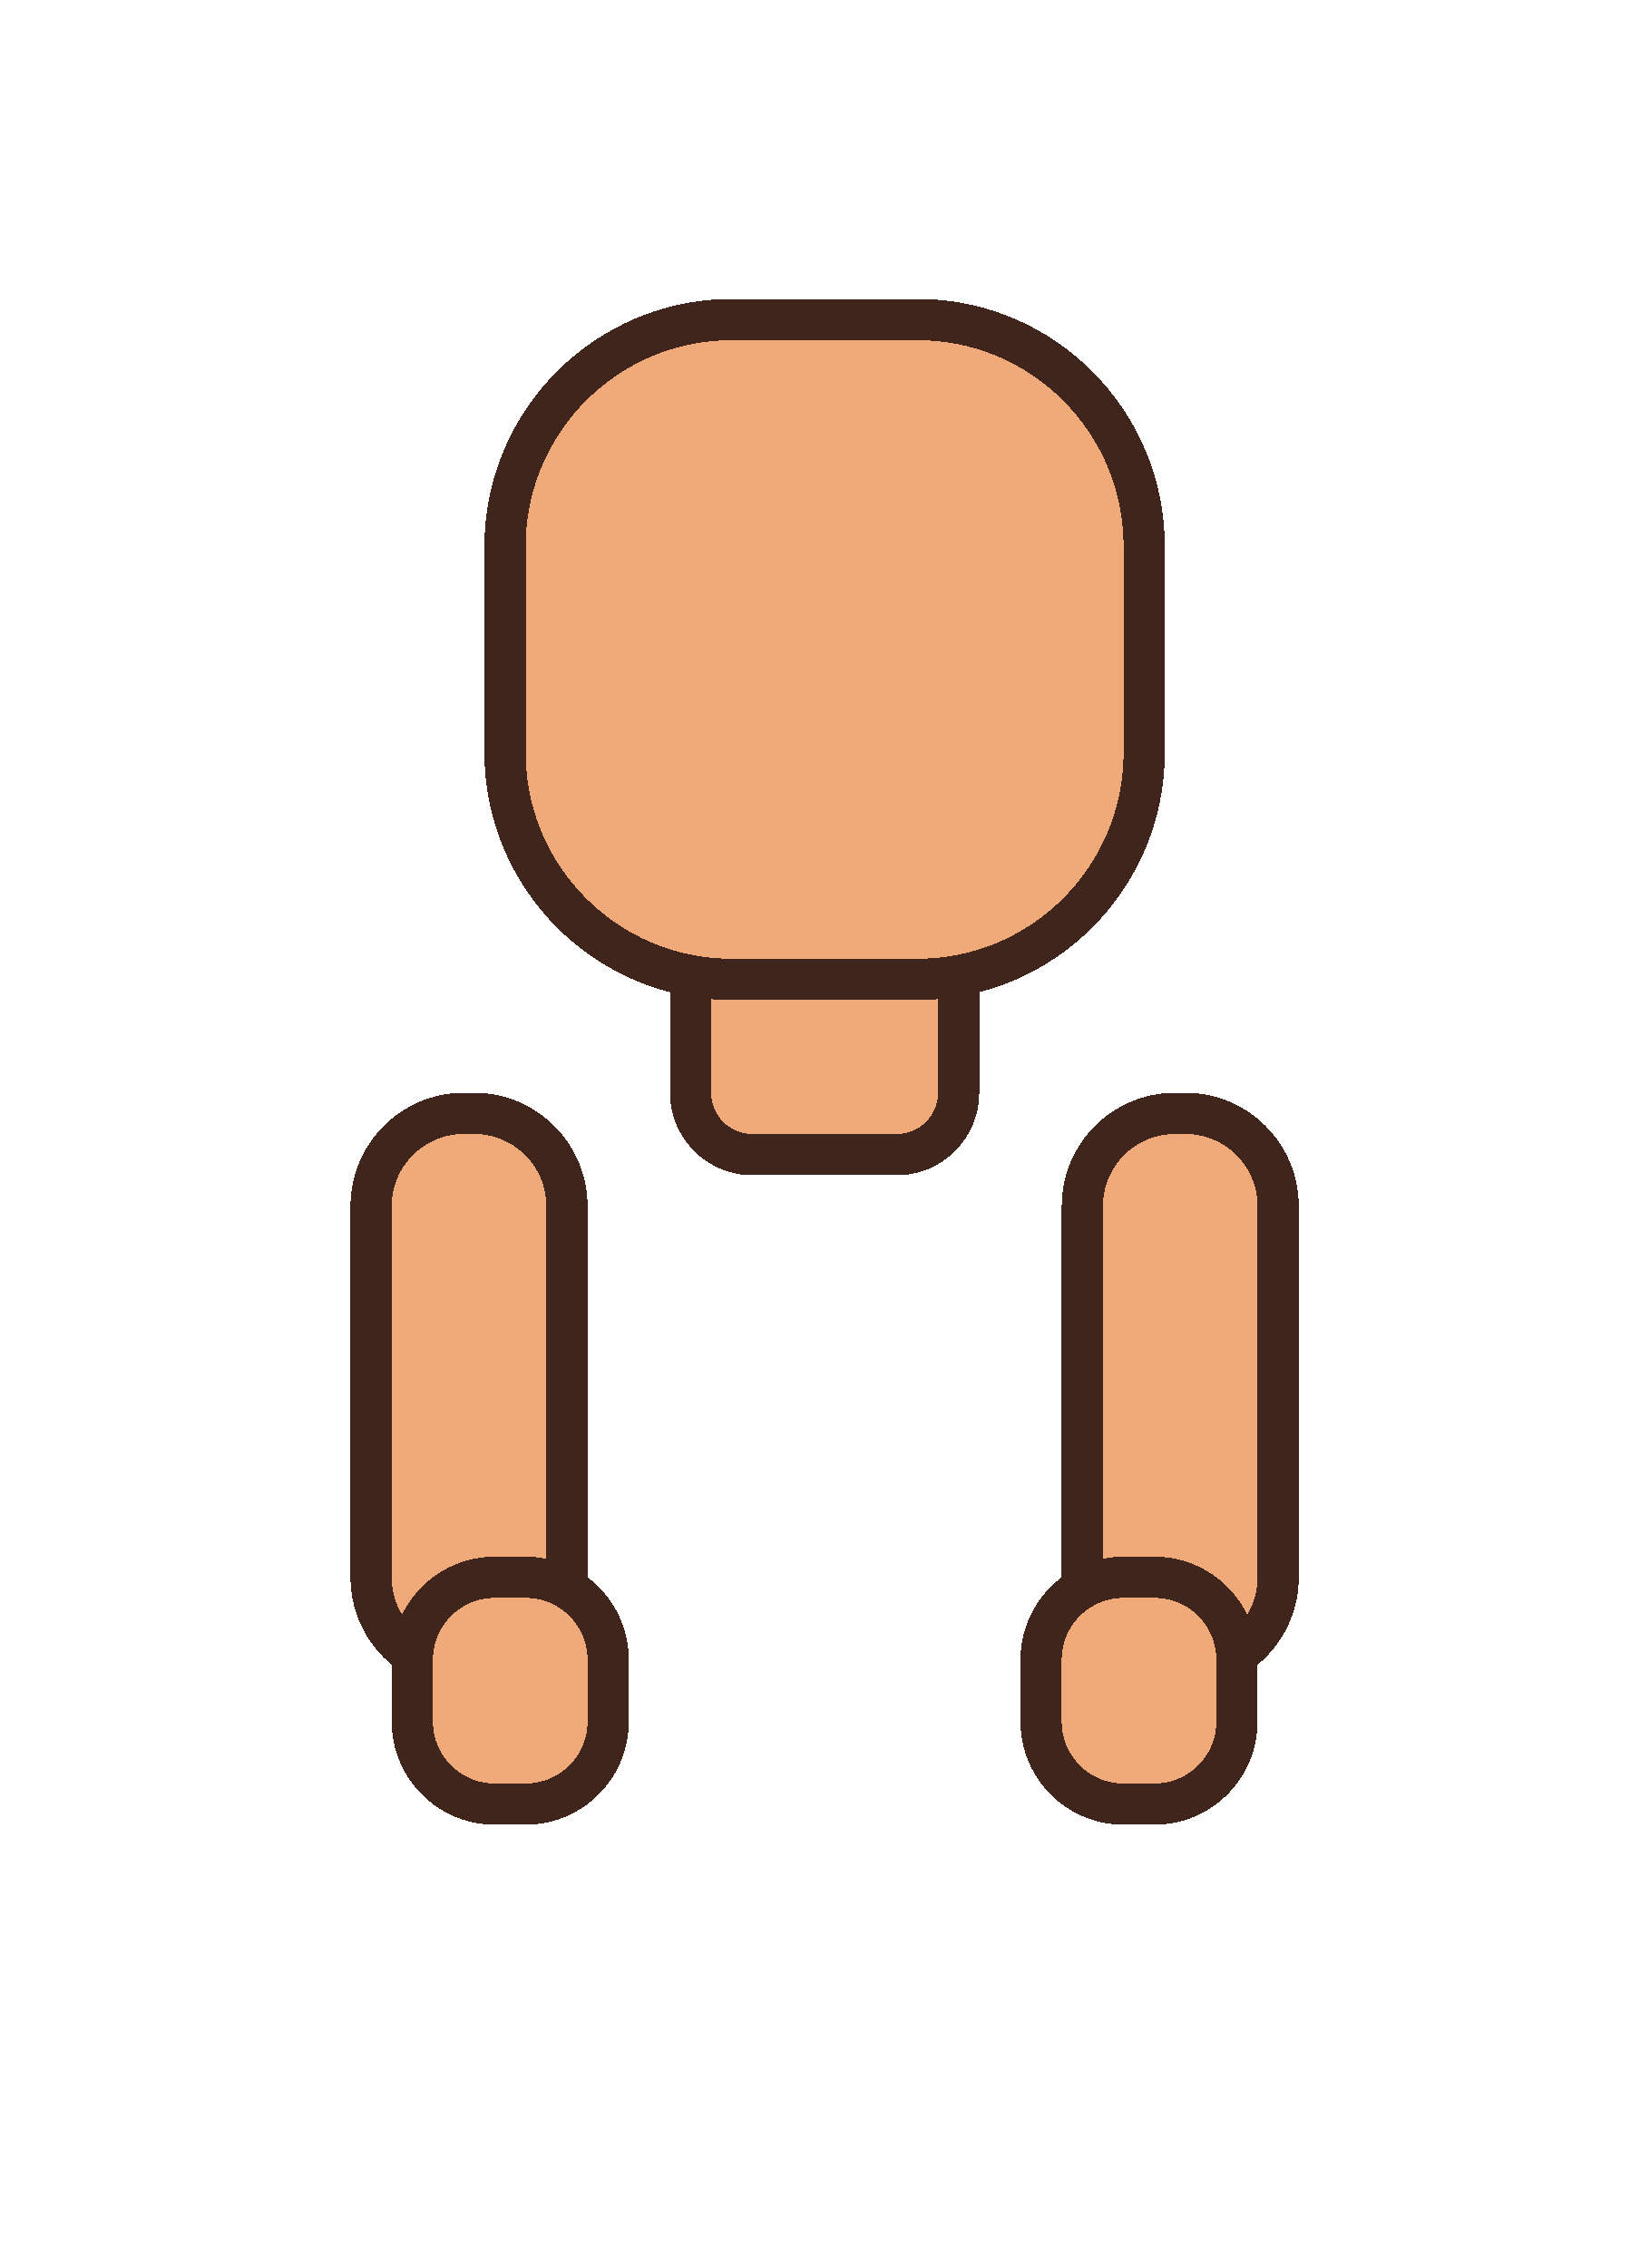
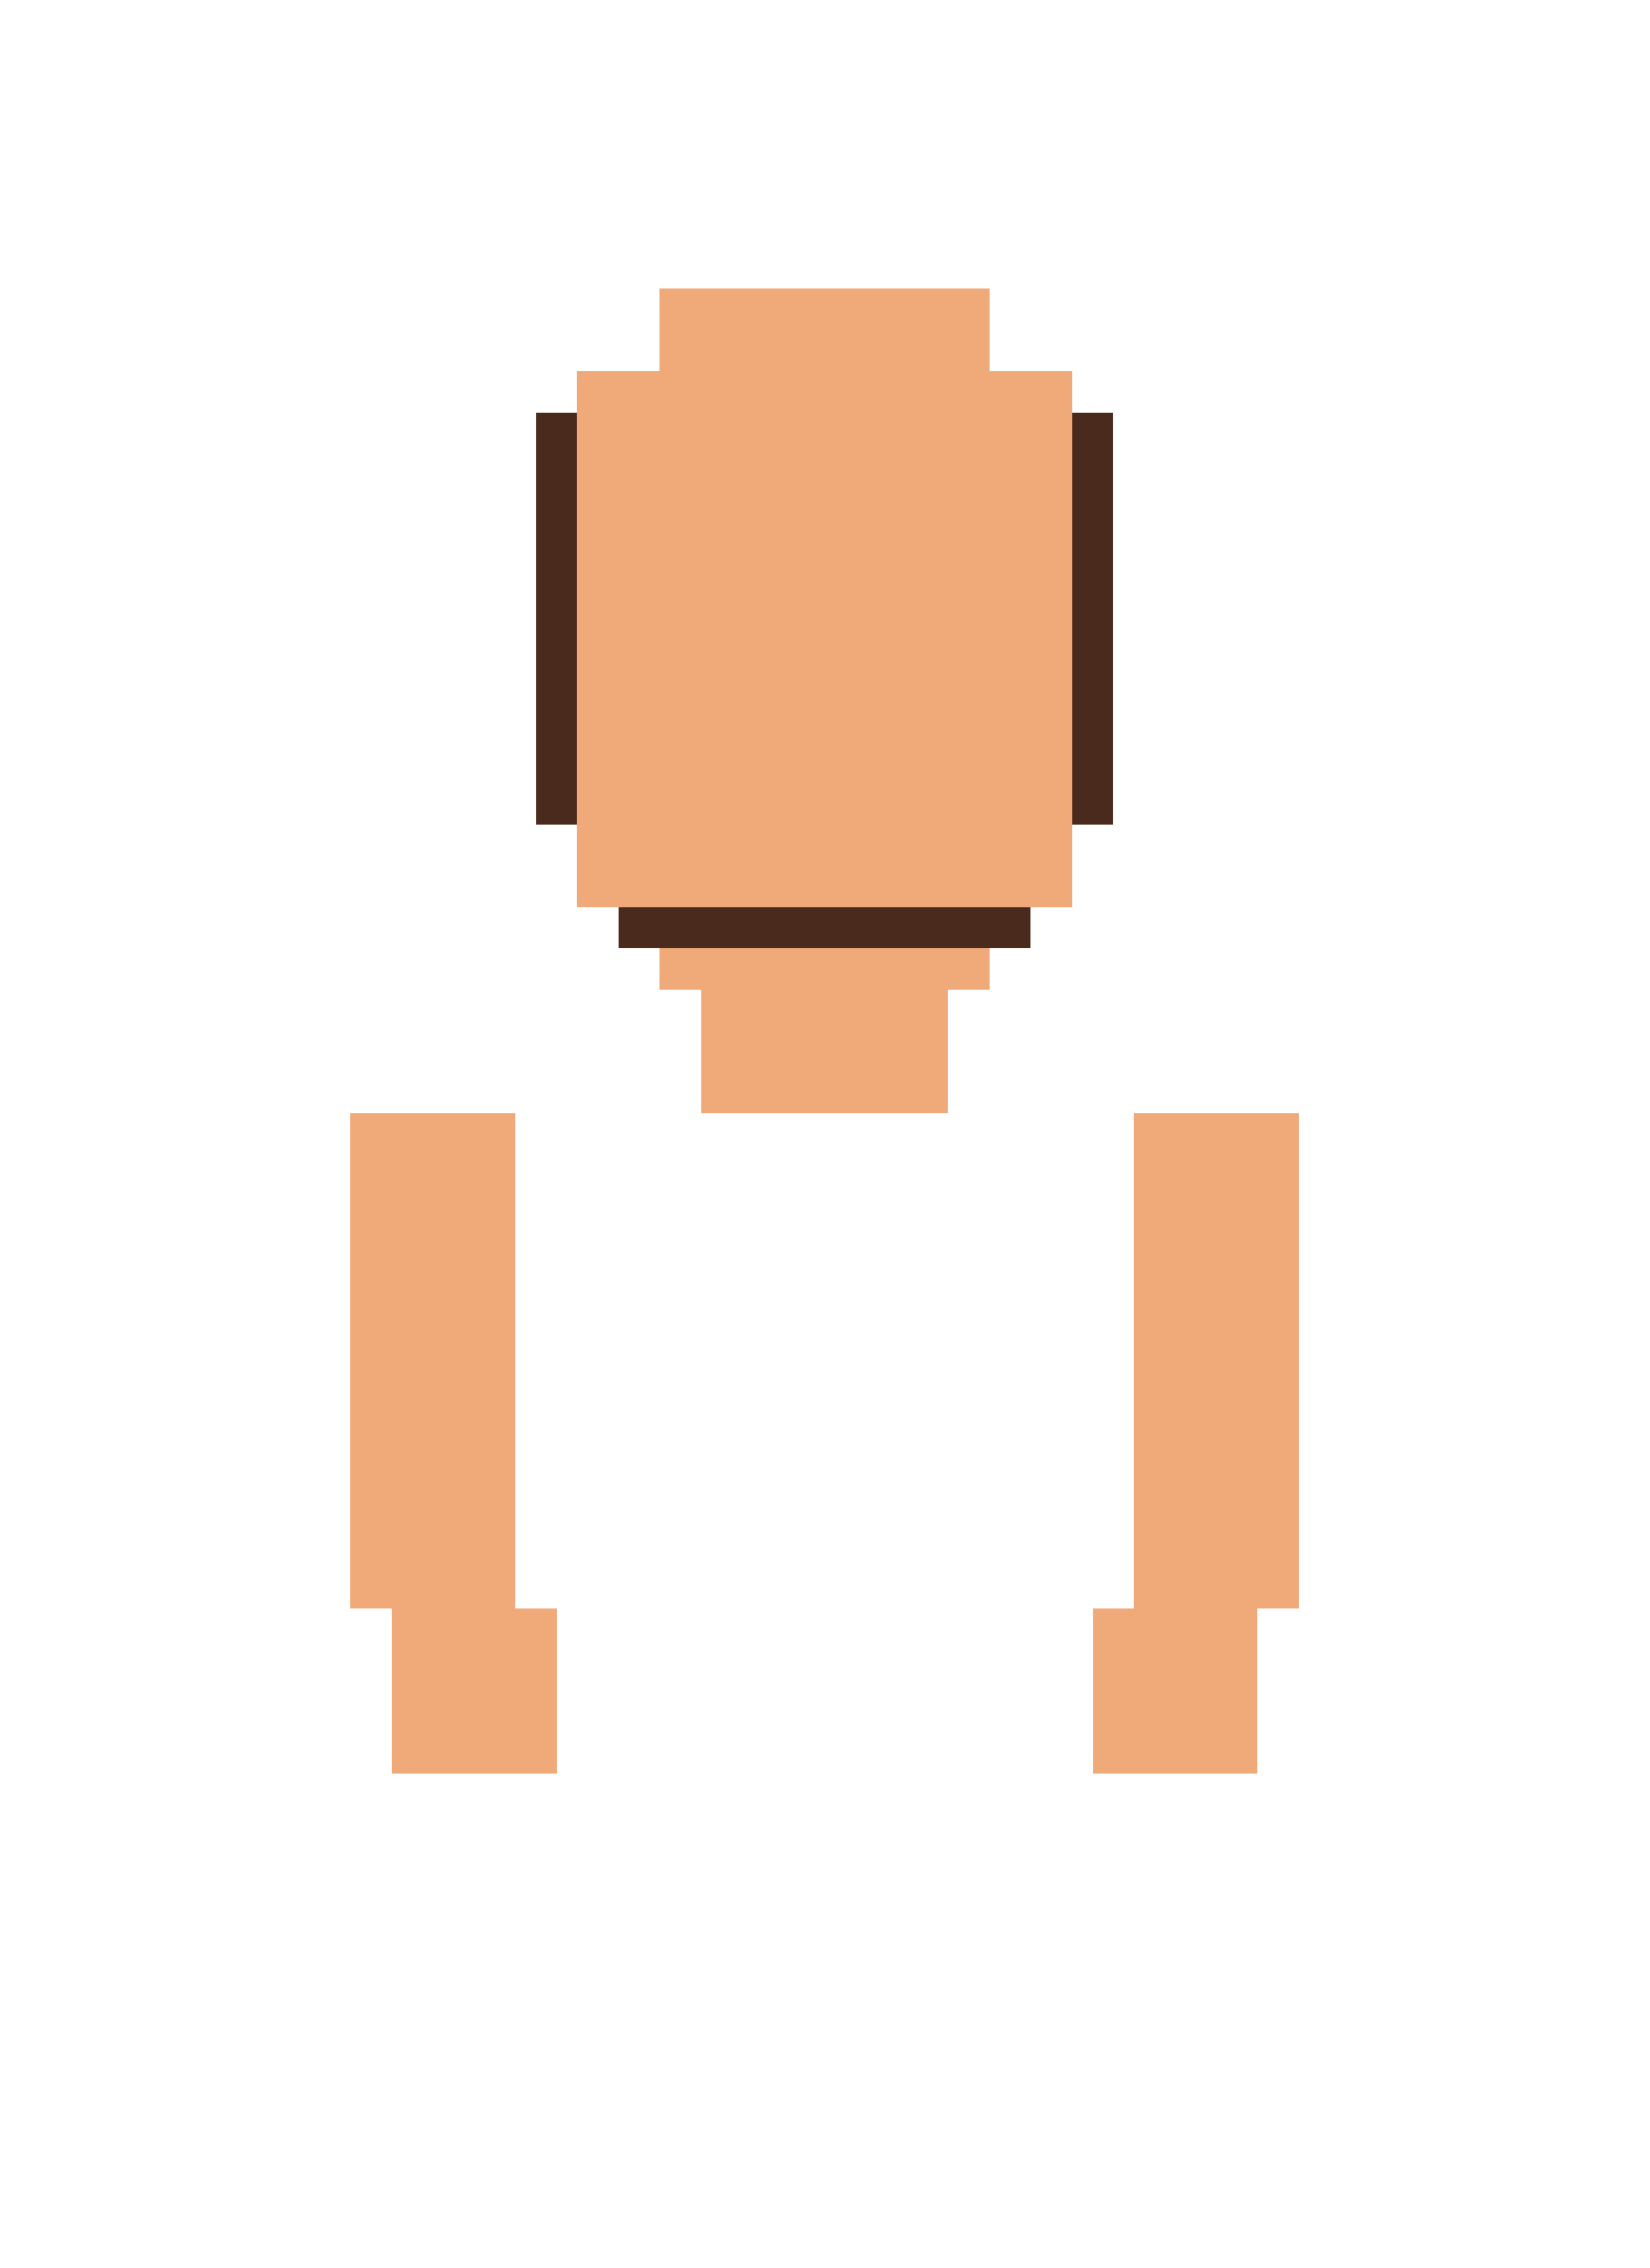
<svg xmlns="http://www.w3.org/2000/svg" viewBox="0 0 160 220" shape-rendering="crispEdges">
-   <g fill="#f0a978" stroke="#40251c" stroke-width="4">
-     <rect x="67" y="87" width="26" height="25" rx="6" />
-     <rect x="49" y="31" width="62" height="64" rx="22" />
-     <rect x="36" y="108" width="19" height="54" rx="9" />
-     <rect x="105" y="108" width="19" height="54" rx="9" />
-     <rect x="40" y="153" width="19" height="22" rx="8" />
-     <rect x="101" y="153" width="19" height="22" rx="8" />
+   <rect width="160" height="220" fill="none" />
+   <g fill="#f0a978">
+     <rect x="64" y="28" width="32" height="8" />
+     <rect x="56" y="36" width="48" height="8" />
+     <rect x="52" y="44" width="56" height="32" />
+     <rect x="56" y="76" width="48" height="12" />
+     <rect x="64" y="88" width="32" height="8" />
+     <rect x="68" y="92" width="24" height="16" />
+     <rect x="34" y="108" width="16" height="48" />
+     <rect x="110" y="108" width="16" height="48" />
+     <rect x="38" y="156" width="16" height="16" />
+     <rect x="106" y="156" width="16" height="16" />
+   </g>
+   <g fill="#4a2a1d">
+     <rect x="52" y="40" width="4" height="40" />
+     <rect x="104" y="40" width="4" height="40" />
+     <rect x="60" y="88" width="40" height="4" />
  </g>
</svg>
